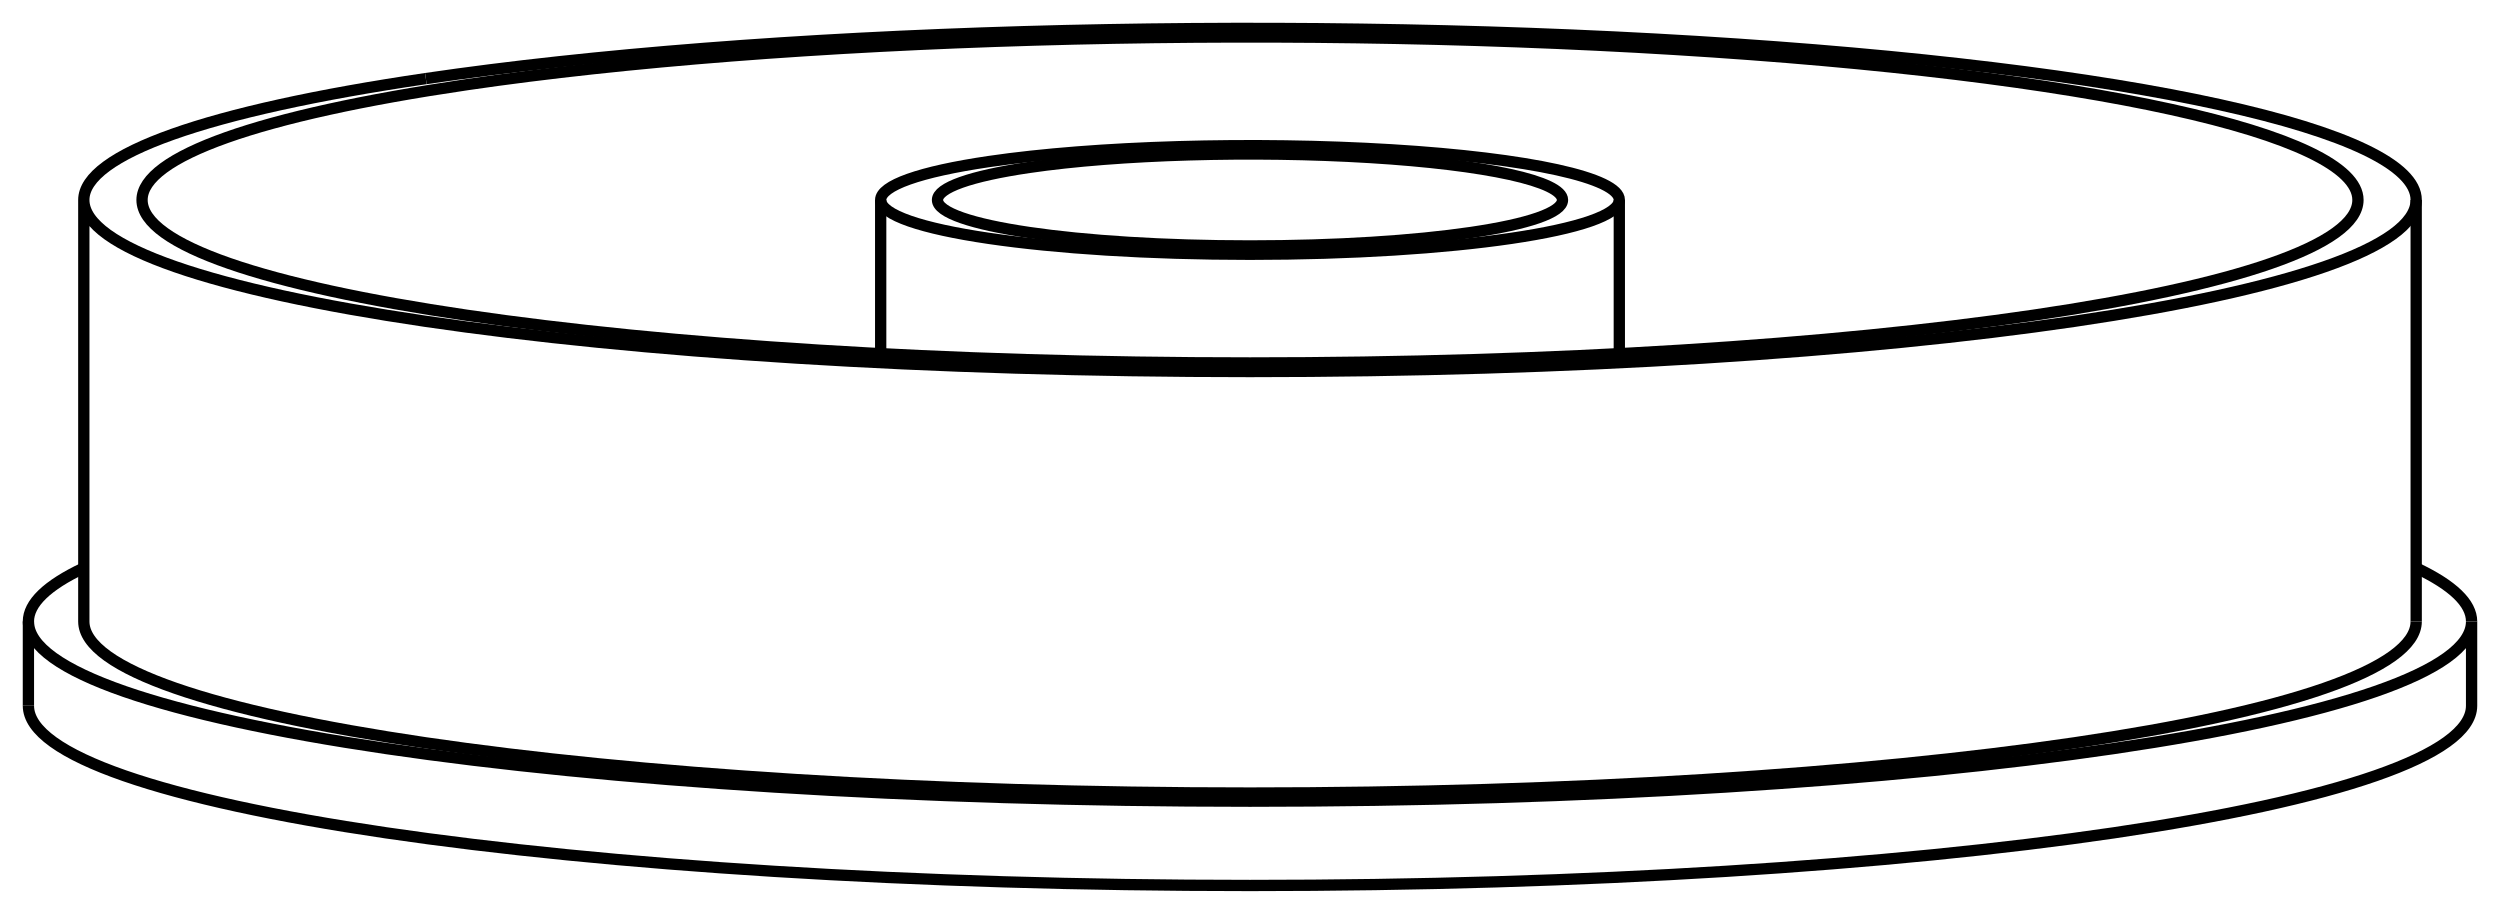
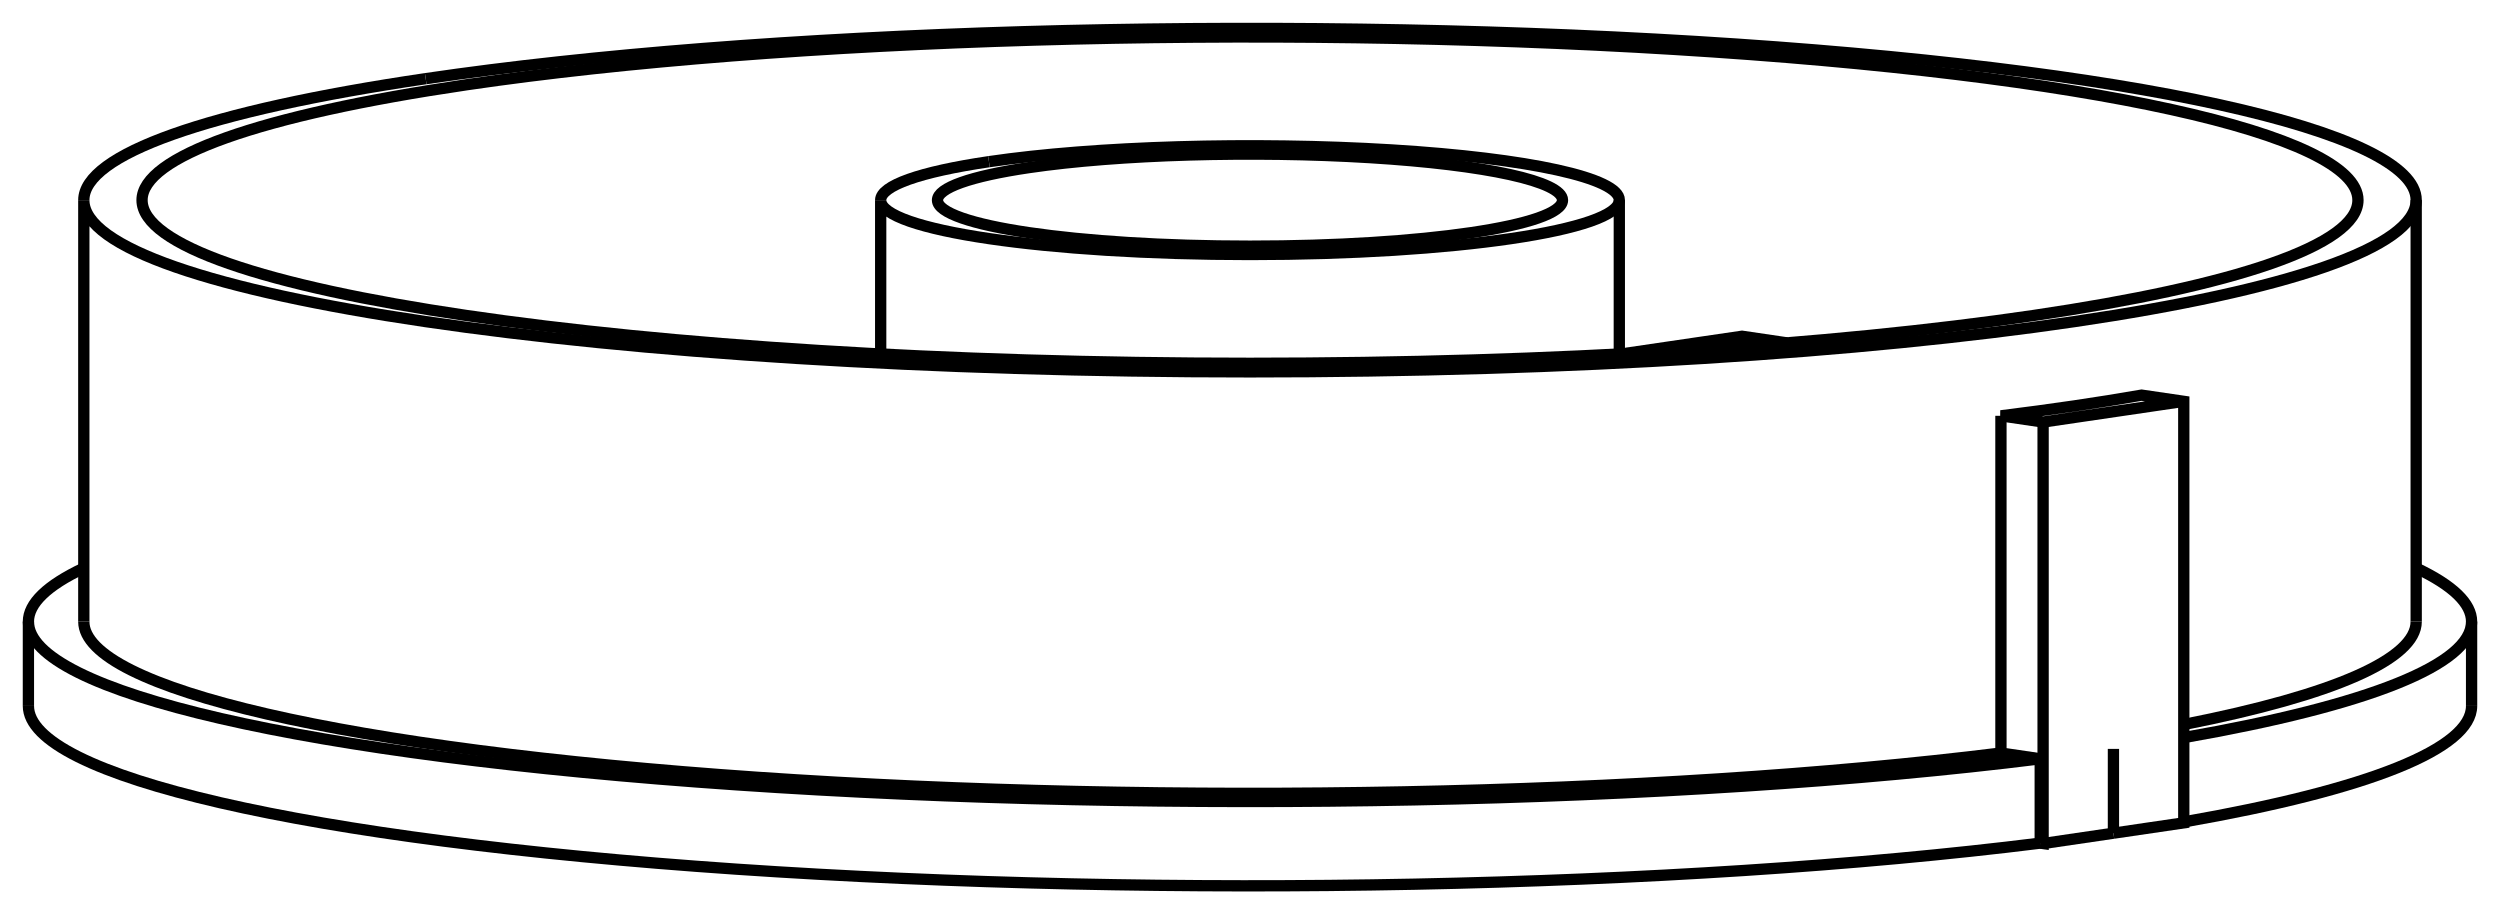
- <svg xmlns="http://www.w3.org/2000/svg" version="1.1" viewBox="-44 -15.941 88 32.169" fill="none" stroke="black" stroke-width="0.6%" vector-effect="non-scaling-stroke">
-   <path d="M -9.187 -10.255 A 13 1.912 360 0 1 13 -8.902 A 13 1.912 360 0 1 -13 -8.902 A 13 1.912 360 0 1 -9.187 -10.255 Z" />
-   <path d="M -7.774 -10.047 A 11 1.618 360 0 1 11 -8.902 A 11 1.618 360 0 1 -11 -8.902 A 11 1.618 360 0 1 -7.774 -10.047 Z" />
-   <path d="M -27.562 -12.961 A 39 5.737 360 0 1 39 -8.902 A 39 5.737 360 0 1 -39 -8.902 A 39 5.737 360 0 1 -27.562 -12.961 Z" />
-   <path d="M -29.01 -13.175 A 41.05 6.039 360 0 1 41.05 -8.902 L 41.05 5.935" />
-   <path d="M 41.05 -8.902 A 41.05 6.039 360 0 1 -41.05 -8.902 L -41.05 5.935 A 41.05 6.039 180 1 0 41.05 5.935" />
-   <path d="M -41.05 -8.902 A 41.05 6.039 360 0 1 -29.01 -13.175" />
-   <path d="M -41.05 4.051 A 43 6.326 180 0 0 -43 5.935 L -43 8.902" />
-   <path d="M -43 5.935 A 43 6.326 180 1 0 43 5.935 L 43 8.902 A 43 6.326 360 0 1 -43 8.902" />
-   <path d="M 43 5.935 A 43 6.326 180 0 0 41.05 4.051" />
-   <path d="M -13 -8.902 L -13 -3.493" />
-   <path d="M 13 -8.902 L 13 -3.493" />
+ <svg xmlns="http://www.w3.org/2000/svg" version="1.1" viewBox="-44 -15.947 88 32.181" fill="none" stroke="black" stroke-width="0.6%" vector-effect="non-scaling-stroke">
+   <path d="M 27.816 13.731 A 43 6.332 360 0 1 -43 8.902" />
+   <path d="M 43 8.902 A 43 6.332 360 0 1 32.869 12.985" />
+   <path d="M 30.393 13.381 L 32.869 13.017 L 32.869 -1.82 L 31.385 -2.038 A 41.05 6.045 360 0 1 26.433 -1.31 L 27.917 -1.091 L 32.869 -1.82" />
+   <path d="M 27.917 13.745 L 30.393 13.381" />
+   <path d="M 27.816 13.731 L 27.917 13.745 L 27.917 -1.091" />
+   <path d="M -41.05 4.049 A 43 6.332 180 0 0 -43 5.935 A 43 6.332 180 0 0 27.816 10.763 L 27.816 13.731" />
+   <path d="M 32.869 10.017 A 43 6.332 180 0 0 43 5.935 A 43 6.332 180 0 0 41.05 4.049" />
+   <path d="M 30.393 10.414 L 30.393 13.381" />
+   <path d="M 26.433 -1.31 L 26.433 10.559 L 27.816 10.763" />
+   <path d="M -41.05 5.935 A 41.05 6.045 180 0 0 26.433 10.559" />
+   <path d="M 32.869 9.556 A 41.05 6.045 180 0 0 41.05 5.935" />
+   <path d="M -29.015 -13.178 A 41.05 6.045 360 0 1 41.05 -8.902 L 41.05 5.935" />
+   <path d="M 41.05 -8.902 A 41.05 6.045 360 0 1 -41.05 -8.902 L -41.05 5.935" />
+   <path d="M -41.05 -8.902 A 41.05 6.045 360 0 1 -29.015 -13.178" />
+   <path d="M -7.775 -10.048 A 11 1.62 360 0 1 11 -8.902 A 11 1.62 360 0 1 -11 -8.902 A 11 1.62 360 0 1 -7.775 -10.048 Z" />
+   <path d="M -27.566 -12.965 A 39 5.743 360 0 1 39 -8.902 A 39 5.743 360 0 1 -39 -8.902 A 39 5.743 360 0 1 -27.566 -12.965 Z" />
+   <path d="M -9.189 -10.256 A 13 1.914 360 0 1 13 -8.902 L 13 -3.487" />
+   <path d="M 13 -8.902 A 13 1.914 360 0 1 -13 -8.902 L -13 -3.487" />
+   <path d="M -13 -8.902 A 13 1.914 360 0 1 -9.189 -10.256" />
+   <path d="M 18.9 -3.878 L 17.319 -4.111 L 13.121 -3.494" />
+   <path d="M -43 5.935 L -43 8.902" />
+   <path d="M 43 5.935 L 43 8.902" />
</svg>
